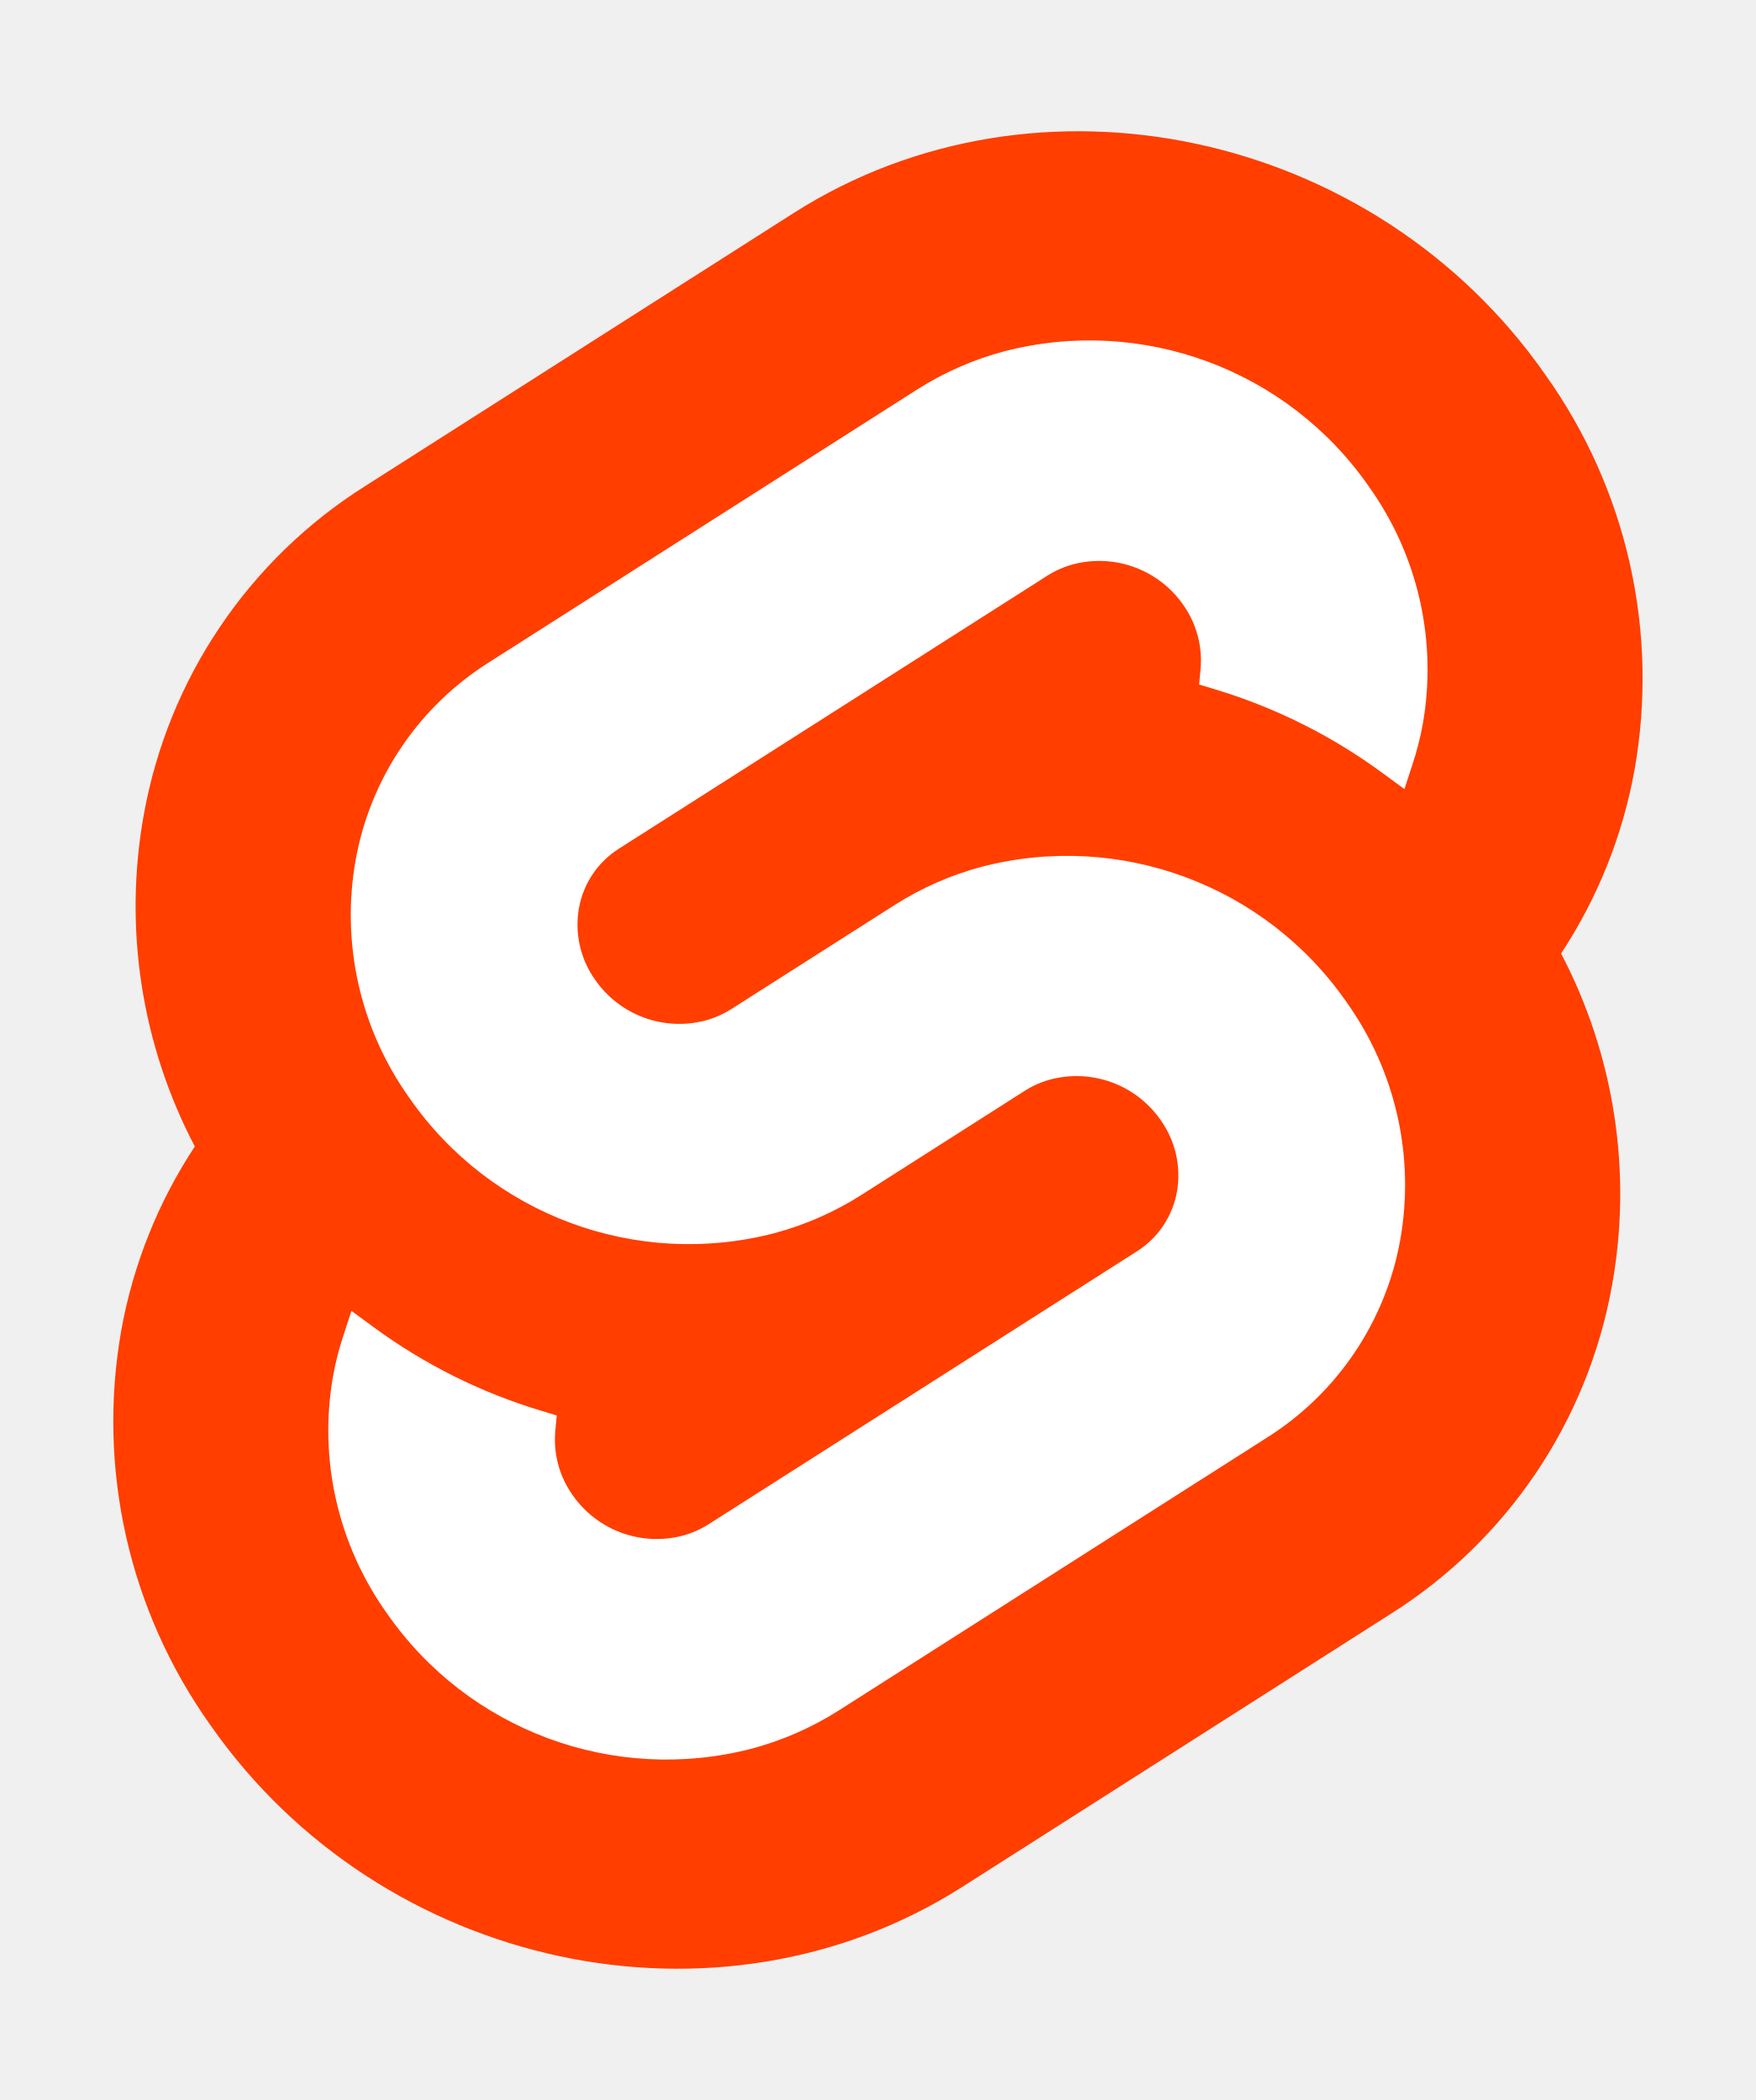
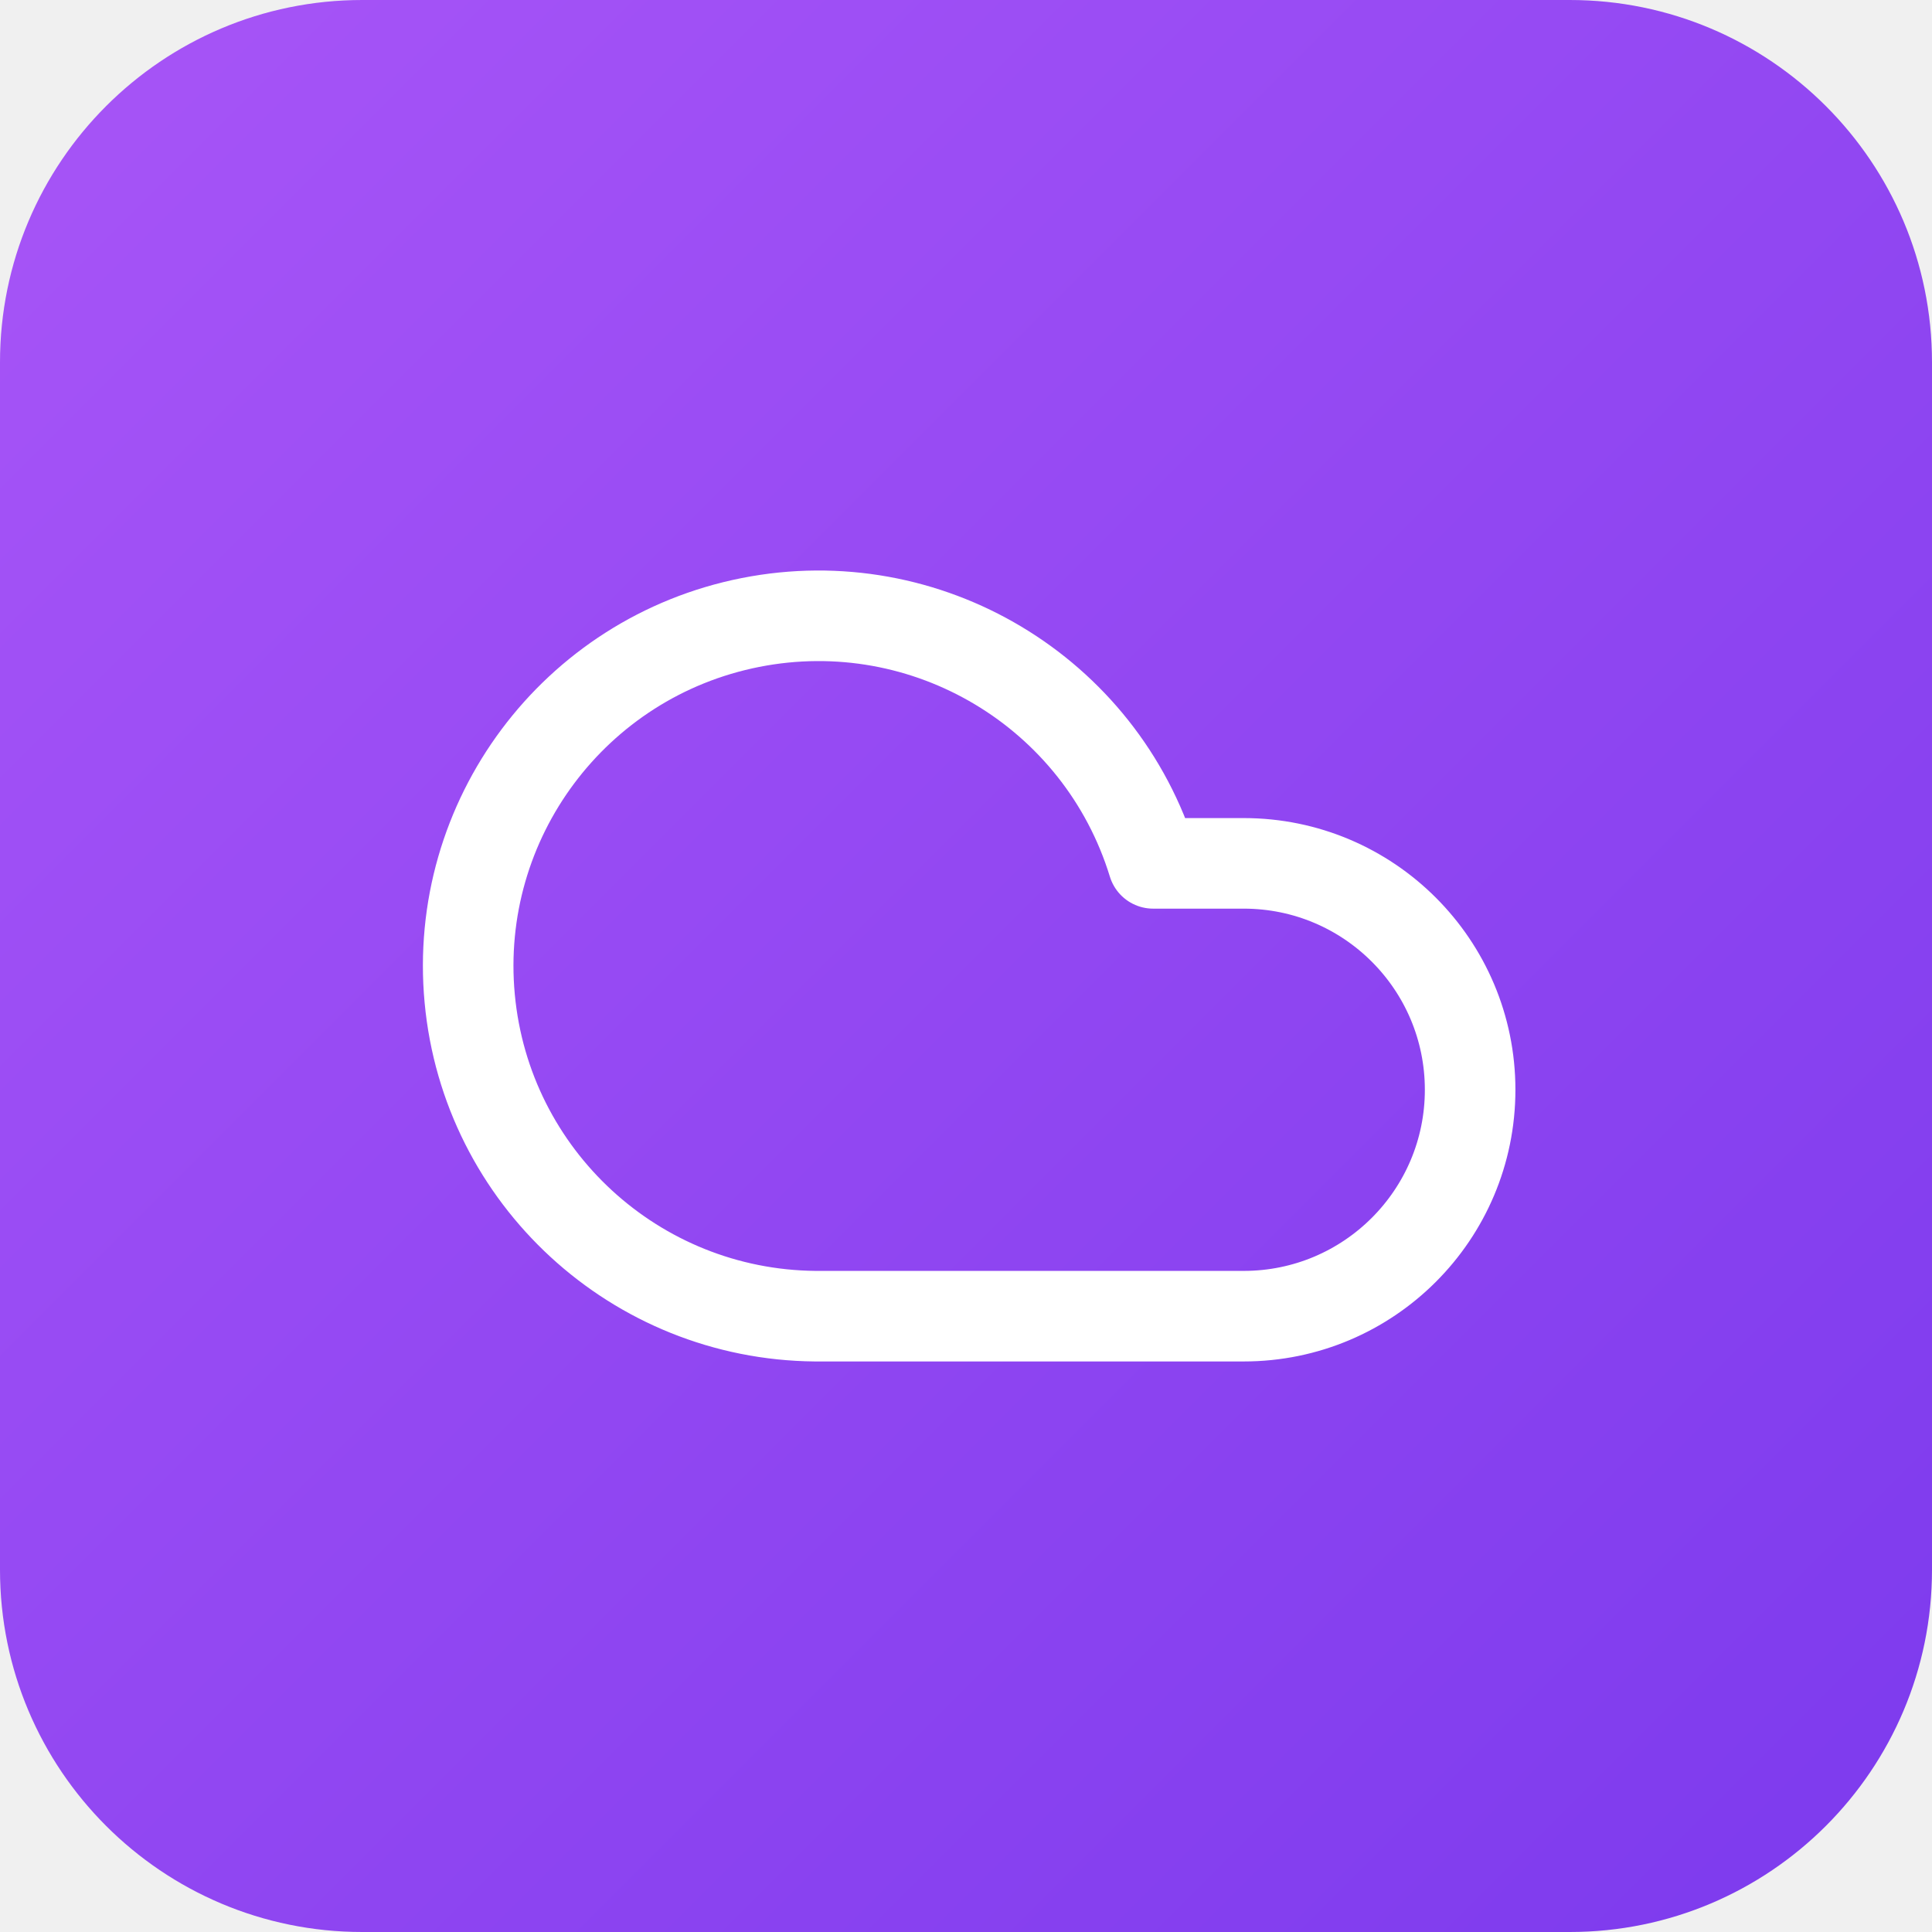
- <svg xmlns="http://www.w3.org/2000/svg" width="107" height="128" viewBox="0 0 107 128">
-   <path d="M94.157 22.819c-10.4-14.885-30.94-19.297-45.792-9.835L22.282 29.608A29.92 29.92 0 0 0 8.764 49.65a31.5 31.5 0 0 0 3.108 20.231 30 30 0 0 0-4.477 11.183 31.9 31.9 0 0 0 5.448 24.116c10.402 14.887 30.942 19.297 45.791 9.835l26.083-16.624A29.92 29.92 0 0 0 98.235 78.35a31.53 31.53 0 0 0-3.105-20.232 30 30 0 0 0 4.474-11.182 31.88 31.88 0 0 0-5.447-24.116" style="fill:#ff3e00" />
-   <path d="M45.817 106.582a20.72 20.72 0 0 1-22.237-8.243 19.17 19.17 0 0 1-3.277-14.503 18 18 0 0 1 .624-2.435l.49-1.498 1.337.981a33.6 33.6 0 0 0 10.203 5.098l.97.294-.09.968a5.85 5.85 0 0 0 1.052 3.878 6.24 6.24 0 0 0 6.695 2.485 5.8 5.8 0 0 0 1.603-.704L69.27 76.28a5.43 5.43 0 0 0 2.45-3.631 5.8 5.8 0 0 0-.987-4.371 6.24 6.24 0 0 0-6.698-2.487 5.7 5.7 0 0 0-1.6.704l-9.953 6.345a19 19 0 0 1-5.296 2.326 20.72 20.72 0 0 1-22.237-8.243 19.17 19.17 0 0 1-3.277-14.502 17.99 17.99 0 0 1 8.13-12.052l26.081-16.623a19 19 0 0 1 5.3-2.329 20.72 20.72 0 0 1 22.237 8.243 19.17 19.17 0 0 1 3.277 14.503 18 18 0 0 1-.624 2.435l-.49 1.498-1.337-.98a33.6 33.6 0 0 0-10.203-5.1l-.97-.294.09-.968a5.86 5.86 0 0 0-1.052-3.878 6.24 6.24 0 0 0-6.696-2.485 5.8 5.8 0 0 0-1.602.704L37.73 51.72a5.42 5.42 0 0 0-2.449 3.63 5.79 5.79 0 0 0 .986 4.372 6.24 6.24 0 0 0 6.698 2.486 5.8 5.8 0 0 0 1.602-.704l9.952-6.342a19 19 0 0 1 5.295-2.328 20.72 20.72 0 0 1 22.237 8.242 19.17 19.17 0 0 1 3.277 14.503 18 18 0 0 1-8.13 12.053l-26.081 16.622a19 19 0 0 1-5.3 2.328" style="fill:#fff" />
+ <svg xmlns="http://www.w3.org/2000/svg" width="32" height="32" viewBox="0 0 32 32">
+   <defs>
+     <linearGradient id="bg" x1="0" y1="0" x2="1" y2="1">
+       <stop offset="0%" stop-color="#A855F7" />
+       <stop offset="100%" stop-color="#7C3AED" />
+     </linearGradient>
+   </defs>
+   <rect width="32" height="32" rx="6" fill="url(#bg)" />
+   <g transform="translate(6, 6)" stroke="white" stroke-width="1.5" fill="none" stroke-linecap="round" stroke-linejoin="round">
+     <path d="M14.6 15.8H7.5a5.8 5.8 0 1 1 5.6-7.5h1.5a3.75 3.75 0 1 1 0 7.5Z" />
+   </g>
</svg>
